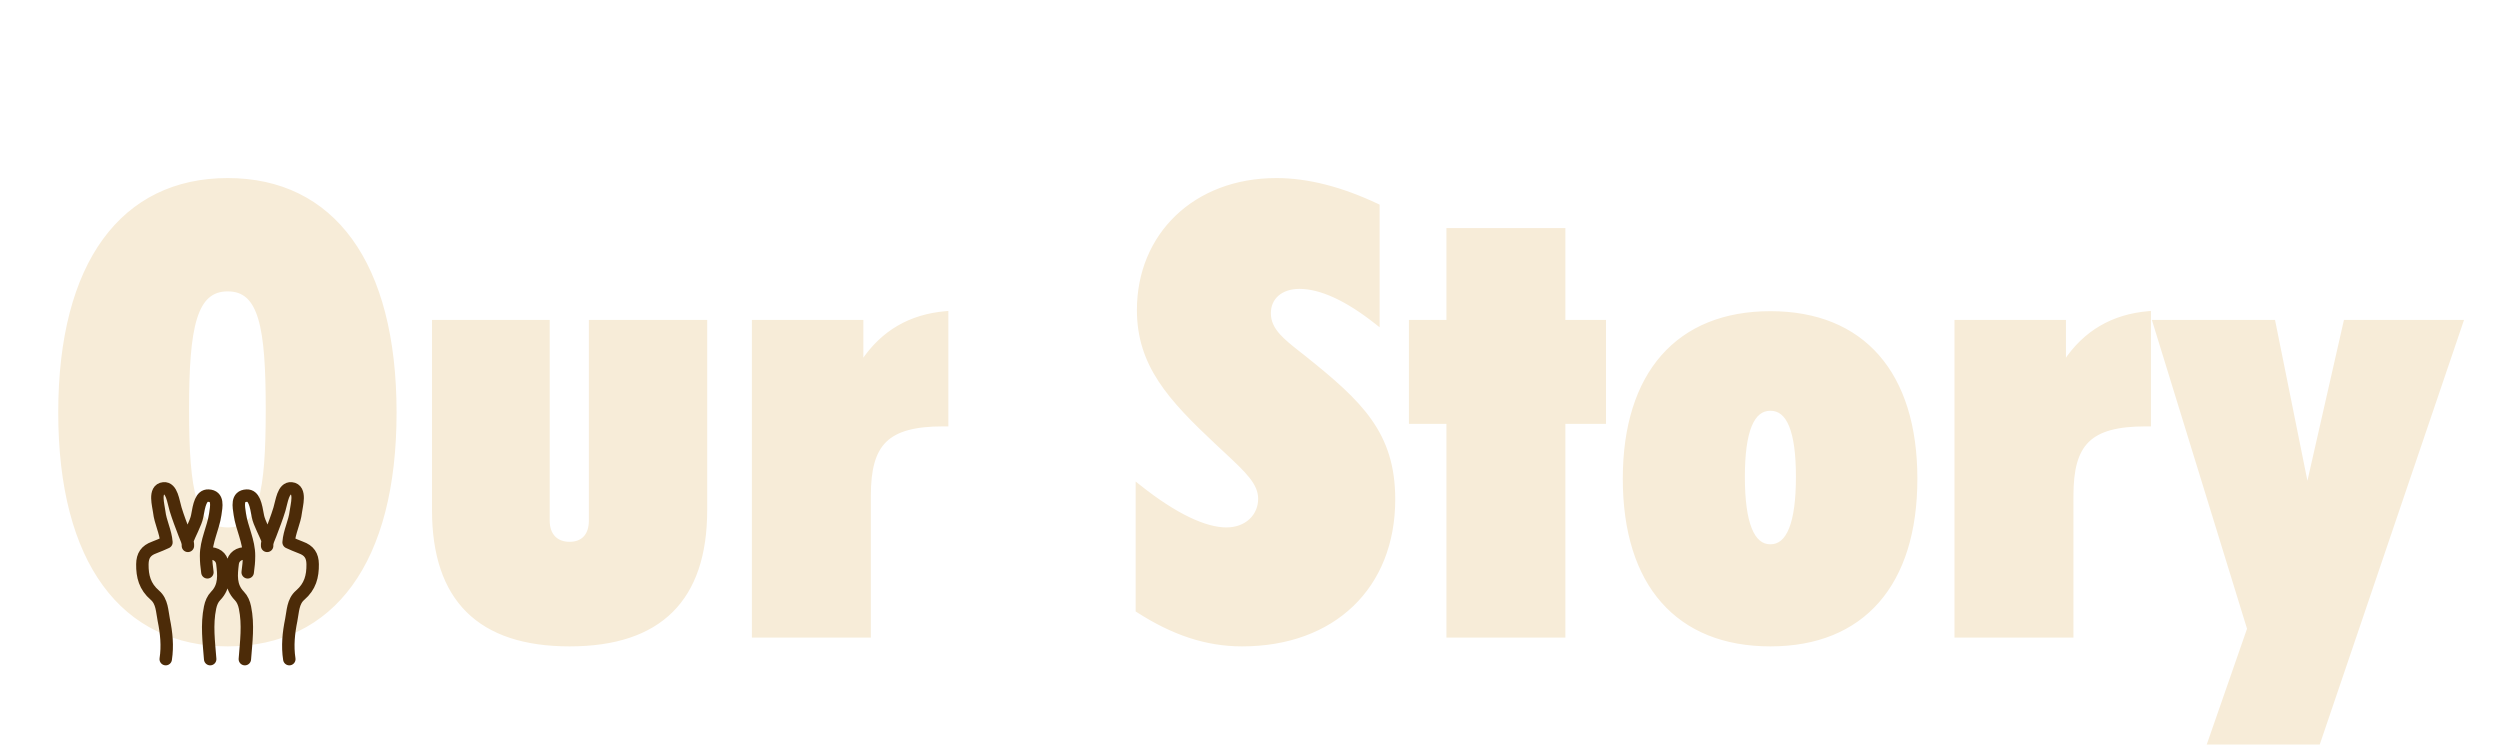
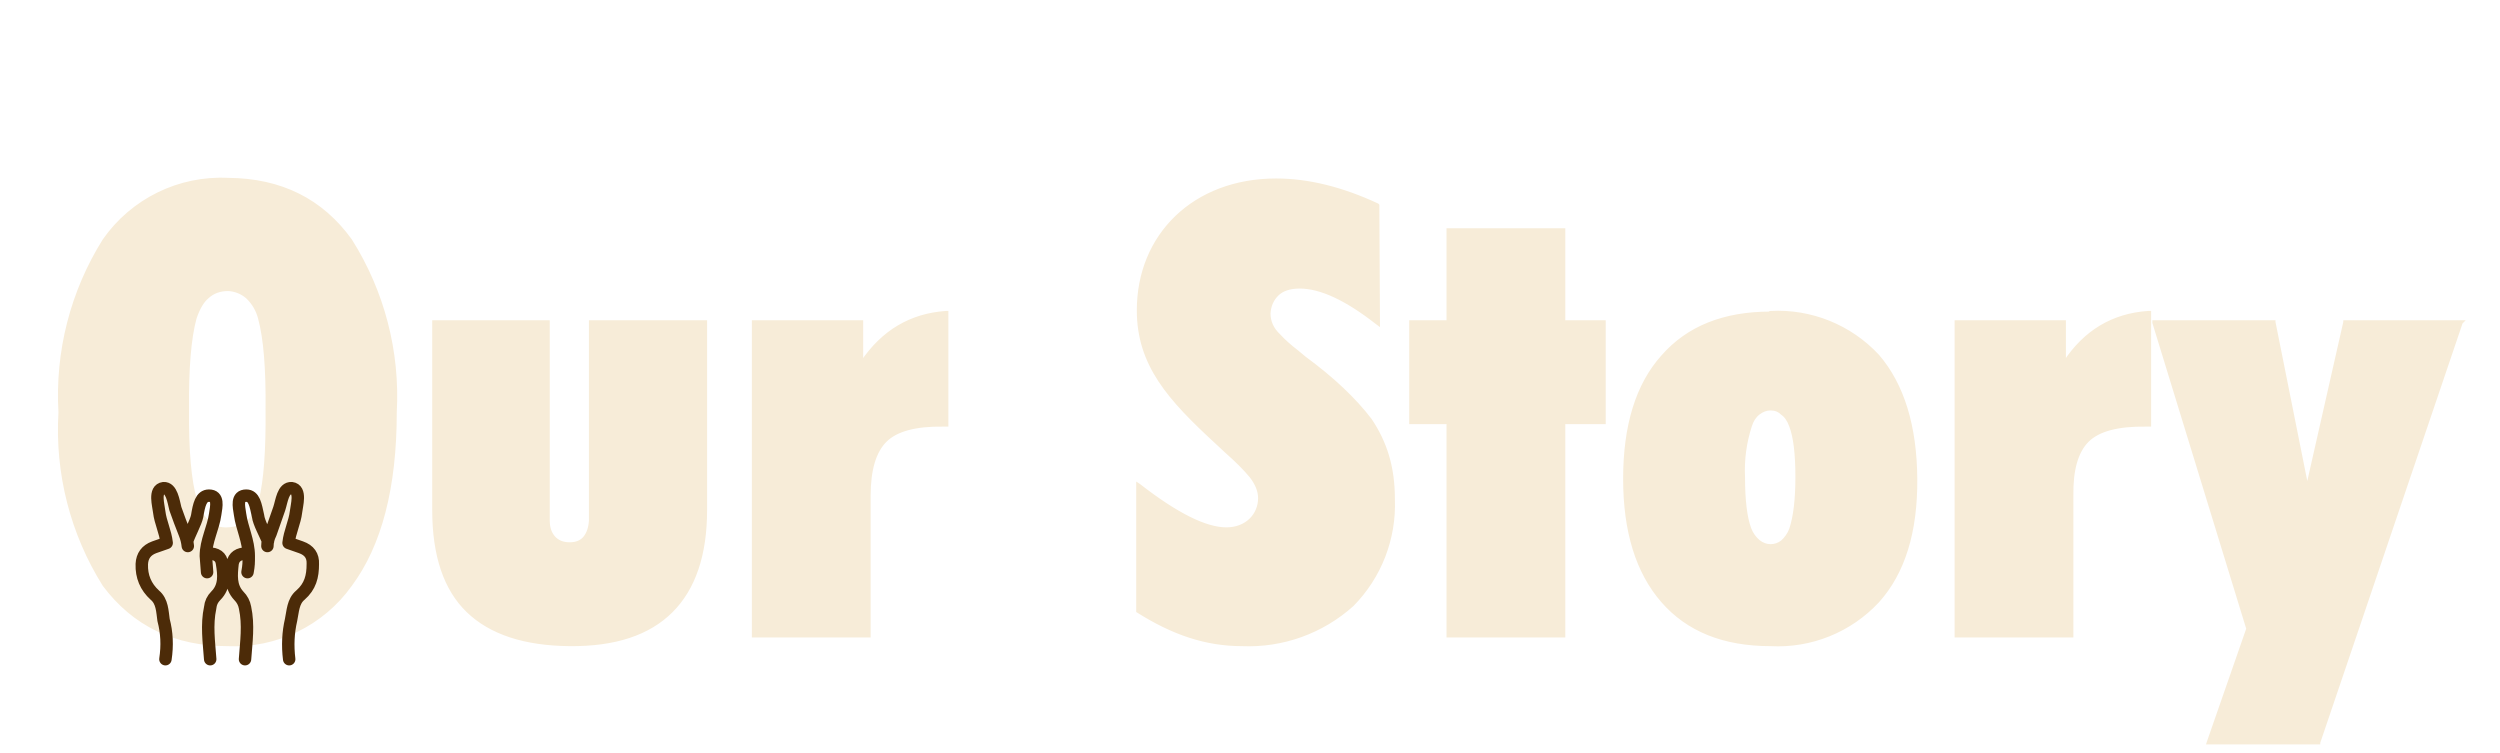
- <svg xmlns="http://www.w3.org/2000/svg" width="402" height="121" viewBox="0 0 402 121" fill="none">
-   <path d="M365.652 51.654L365.687 51.822L371.021 78.302L377.036 51.817L377.073 51.654H395.923L395.829 51.93L372.915 119.366L372.867 119.508H355.138L355.234 119.23L361.543 101.103L346.388 51.925L346.305 51.654H365.652ZM36.617 28.841C45.071 28.841 51.819 32.186 56.446 38.562C61.067 44.93 63.559 54.301 63.559 66.335C63.559 78.369 61.067 87.716 56.446 94.058C51.819 100.41 45.07 103.729 36.617 103.729C28.164 103.729 21.39 100.41 16.737 94.058C12.091 87.716 9.574 78.369 9.574 66.335C9.574 54.3 12.091 44.93 16.737 38.562C21.39 32.186 28.163 28.841 36.617 28.841ZM88.182 51.654V83.721C88.182 84.887 88.521 85.785 89.103 86.39C89.684 86.995 90.531 87.332 91.591 87.332C92.65 87.332 93.469 86.996 94.024 86.394C94.582 85.79 94.899 84.891 94.899 83.721V51.654H113.508V82.013C113.508 89.182 111.69 94.621 108.019 98.266C104.348 101.912 98.859 103.729 91.591 103.729C84.323 103.729 78.833 101.912 75.162 98.266C71.491 94.621 69.674 89.182 69.674 82.013V51.654H88.182ZM284.681 50.247C292.115 50.247 297.981 52.676 301.985 57.253C305.986 61.825 308.104 68.514 308.104 76.988C308.104 85.462 305.986 92.151 301.985 96.723C297.981 101.3 292.115 103.729 284.681 103.729C277.247 103.729 271.356 101.325 267.326 96.761C263.3 92.202 261.155 85.513 261.155 76.988C261.155 68.513 263.3 61.825 267.326 57.253C271.356 52.677 277.246 50.247 284.681 50.247ZM152.286 68.353H151.675C147.115 68.353 144.172 69.132 142.361 70.906C140.552 72.679 139.823 75.494 139.823 79.702V102.322H121.115V51.654H138.618V58.183C141.85 53.295 146.395 50.736 152.059 50.248L152.286 50.228V68.353ZM251.504 36.881V51.654H258.037V67.951H251.504V102.322H232.796V67.951H226.766V51.654H232.796V36.881H251.504ZM345.663 68.353H345.053C340.493 68.353 337.55 69.132 335.739 70.906C333.93 72.679 333.201 75.494 333.201 79.702V102.322H314.492V51.654H331.995V58.183C335.227 53.295 339.773 50.736 345.437 50.248L345.663 50.228V68.353ZM284.681 65.841C283.972 65.841 283.359 66.051 282.833 66.475C282.303 66.902 281.85 67.554 281.481 68.45C280.744 70.246 280.367 72.976 280.367 76.686C280.367 80.397 280.744 83.179 281.482 85.026C281.851 85.948 282.305 86.624 282.836 87.069C283.363 87.511 283.975 87.733 284.681 87.733C285.386 87.733 285.997 87.511 286.524 87.069C287.055 86.624 287.51 85.948 287.879 85.026C288.618 83.179 288.994 80.397 288.994 76.686C288.994 72.976 288.617 70.246 287.879 68.45C287.511 67.554 287.058 66.902 286.528 66.475C286.002 66.051 285.389 65.841 284.681 65.841ZM36.617 46.645C35.303 46.645 34.262 47.015 33.43 47.758C32.593 48.505 31.949 49.645 31.465 51.221C30.495 54.377 30.192 59.197 30.192 65.833C30.192 72.519 30.495 77.338 31.465 80.482C31.948 82.051 32.592 83.182 33.429 83.922C34.261 84.657 35.302 85.02 36.617 85.02C37.932 85.02 38.966 84.657 39.788 83.923C40.615 83.184 41.246 82.052 41.718 80.483C42.662 77.339 42.94 72.519 42.94 65.833C42.94 59.196 42.663 54.377 41.718 51.219C41.246 49.644 40.615 48.503 39.787 47.757C38.965 47.015 37.931 46.645 36.617 46.645ZM221.632 52.194L221.293 51.926C216.481 48.117 212.307 46.243 208.961 46.243C207.443 46.243 206.24 46.683 205.419 47.409C204.6 48.133 204.146 49.155 204.146 50.355C204.146 51.744 204.716 52.853 205.711 53.946C206.463 54.772 207.446 55.579 208.594 56.484L209.794 57.428L209.795 57.428C214.315 61.045 217.906 64.102 220.362 67.584C222.826 71.076 224.145 74.988 224.145 80.304C224.145 87.338 221.74 93.199 217.473 97.302C213.206 101.403 207.096 103.729 199.715 103.729C193.938 103.729 188.572 101.904 182.919 98.269L182.823 98.207V77.861L183.162 78.132C189.084 82.849 193.86 85.02 197.202 85.02C200.417 85.02 202.521 82.889 202.521 80.204C202.521 78.963 201.998 77.852 201.059 76.666C200.116 75.475 198.774 74.231 197.161 72.719L195.613 71.276C188.04 64.177 183.024 58.713 183.024 49.853C183.024 37.77 192.071 28.841 205.242 28.841C210.306 28.841 215.764 30.258 221.513 32.981L221.632 33.038V52.194Z" fill="#F7ECD8" stroke="#F7ECD8" stroke-width="0.418" />
-   <path d="M30.215 87.775C30.253 87.093 29.935 86.611 29.669 85.886C29.145 84.501 28.652 83.245 28.235 81.874C27.856 80.631 27.643 78.402 26.315 78.529C24.684 78.686 25.496 81.327 25.602 82.286C25.784 83.955 26.642 85.489 26.763 87.207C26.133 87.477 25.473 87.796 24.79 88.038C23.462 88.514 22.909 89.344 22.893 90.722C22.871 92.675 23.288 94.315 24.904 95.707C26.088 96.722 26.057 98.32 26.338 99.698C26.763 101.771 26.976 103.873 26.649 105.989M33.797 105.99C33.584 103.22 33.205 100.458 33.782 97.681C33.926 96.978 34.199 96.318 34.677 95.828C36.188 94.279 35.968 92.413 35.757 90.616L35.754 90.594C35.633 89.579 34.768 88.904 33.516 88.983M33.349 92.029C33.213 90.9 33.144 90.523 33.137 89.387C33.122 87.008 34.29 84.935 34.616 82.684C34.798 81.42 35.163 79.765 33.516 79.694C32.31 79.637 32.029 81.185 31.703 83.017C31.528 84.019 30.443 86.007 30.102 86.966M42.955 87.775C42.917 87.093 43.235 86.611 43.501 85.886C44.024 84.501 44.518 83.245 44.935 81.874C45.314 80.631 45.527 78.402 46.855 78.529C48.486 78.686 47.674 81.327 47.568 82.286C47.386 83.955 46.528 85.489 46.407 87.207C47.037 87.477 47.697 87.796 48.38 88.038C49.707 88.514 50.261 89.344 50.276 90.722C50.299 92.675 49.882 94.315 48.266 95.707C47.082 96.722 47.112 98.32 46.832 99.698C46.407 101.771 46.194 103.873 46.521 105.989M39.373 105.99C39.586 103.22 39.965 100.458 39.389 97.681C39.244 96.978 38.971 96.318 38.493 95.828C36.976 94.273 37.196 92.398 37.416 90.594C37.537 89.579 38.402 88.904 39.654 88.983M39.829 92.029C39.965 90.9 40.034 90.523 40.041 89.387C40.056 87.008 38.888 84.935 38.562 82.684C38.38 81.42 38.016 79.765 39.662 79.694C40.868 79.637 41.149 81.185 41.475 83.017C41.65 84.019 42.735 86.007 43.076 86.966" stroke="#4C2B08" stroke-width="2" stroke-linecap="round" stroke-linejoin="round" />
+ <svg xmlns="http://www.w3.org/2000/svg" width="402" height="121" fill="none" viewBox="0 0 402 121">
+   <path fill="#f7ecd8" stroke="#f7ecd8" stroke-width=".4" d="M365.7 51.7v.1l5.3 26.5 6-26.5v-.1h19l-.2.2-22.9 67.5v.1H355l.1-.3 6.3-18.1-15.1-49.2v-.2zm-329-22.9q12.7.1 19.7 9.8a47 47 0 0 1 7.2 27.7q0 18.1-7.2 27.8a23 23 0 0 1-19.8 9.6q-12.7 0-19.9-9.6a47 47 0 0 1-7.1-27.8 47 47 0 0 1 7.1-27.7 23 23 0 0 1 20-9.8Zm51.5 22.9v32q0 1.7.9 2.7t2.5 1 2.4-1 .9-2.7v-32h18.6V82q0 10.8-5.5 16.3t-16.4 5.4-16.4-5.4T69.7 82V51.7zm196.5-1.5a22 22 0 0 1 17.3 7q6 7 6.1 19.8T302 96.7a22 22 0 0 1-17.3 7q-11.3 0-17.4-7T261.2 77q0-12.9 6.1-19.7 6.1-7 17.4-7ZM152.3 68.4h-.6q-6.7-.1-9.3 2.5t-2.6 8.8v22.6h-18.7V51.7h17.5v6.5q5-7.4 13.5-8h.2zm99.2-31.5v14.8h6.5V68h-6.5v34.3h-18.7V68h-6V51.7h6V36.9zm94.2 31.5h-.6q-6.8-.1-9.4 2.5t-2.5 8.8v22.6h-18.7V51.7H332v6.5q4.9-7.4 13.4-8h.3zm-61-2.6q-1 0-1.9.7t-1.3 2a23 23 0 0 0-1.1 8.2q0 5.6 1 8.3a5 5 0 0 0 1.4 2q.9.7 1.9.7t1.8-.6a5 5 0 0 0 1.4-2q1-3 1-8.4 0-5.6-1-8.2-.5-1.4-1.4-2-.7-.7-1.8-.7Zm-248-19.2q-2 0-3.3 1.2-1.2 1-2 3.4-1.3 4.8-1.2 14.6-.1 10 1.3 14.7a7 7 0 0 0 2 3.4q1.2 1.2 3.1 1.1t3.2-1q1.1-1.2 2-3.5 1.2-4.7 1.1-14.7.1-9.8-1.2-14.6a7 7 0 0 0-2-3.4 5 5 0 0 0-3-1.2Zm185 5.6-.4-.3q-7.3-5.7-12.3-5.7-2.4 0-3.6 1.2t-1.3 3q0 2 1.6 3.5 1.2 1.3 2.9 2.6l1.2 1q6.8 5 10.6 10c2.4 3.6 3.7 7.5 3.7 12.8a23 23 0 0 1-6.6 17 25 25 0 0 1-17.8 6.4c-5.8 0-11.1-1.8-16.8-5.4V77.8l.3.2q9 7 14 7c3.2 0 5.3-2.2 5.3-4.9q0-1.7-1.4-3.5-1.5-1.8-4-4l-1.5-1.4C188 64.2 183 58.7 183 49.9c0-12.1 9-21 22.2-21q7.7 0 16.3 4l.1.1z" />
+   <path stroke="#4c2b08" stroke-linecap="round" stroke-linejoin="round" stroke-width="2" d="M30.2 87.8q-.1-1-.5-2-.8-2-1.5-4c-.3-1.2-.6-3.4-1.9-3.3-1.6.2-.8 2.8-.7 3.8.2 1.7 1 3.2 1.2 5l-2 .7q-1.9.7-2 2.7-.1 3 2.1 5c1.2 1 1.2 2.6 1.4 4q.8 3 .3 6.3m7.2 0c-.2-2.8-.6-5.5 0-8.3q.1-1.1.9-1.9c1.5-1.5 1.3-3.4 1-5.2q-.2-1.6-2.2-1.6m-.2 3-.2-2.6c0-2.4 1.2-4.5 1.5-6.7.2-1.3.6-3-1-3-1.3 0-1.6 1.5-1.9 3.3-.2 1-1.3 3-1.6 4m12.9.8q0-1 .5-2l1.4-4c.4-1.2.6-3.4 2-3.3 1.6.2.8 2.8.7 3.8-.2 1.7-1 3.2-1.2 5l2 .7q2 .7 1.9 2.7c0 2-.4 3.6-2 5-1.2 1-1.2 2.6-1.5 4q-.7 3-.3 6.3m-7.1 0c.2-2.8.6-5.5 0-8.3q-.2-1.1-1-1.9c-1.4-1.5-1.2-3.4-1-5.2q.3-1.6 2.3-1.6m.1 3c.2-1.1.2-1.5.2-2.6 0-2.4-1.1-4.5-1.4-6.7-.2-1.3-.6-3 1-3 1.3 0 1.5 1.5 1.9 3.3.1 1 1.2 3 1.6 4" />
</svg>
